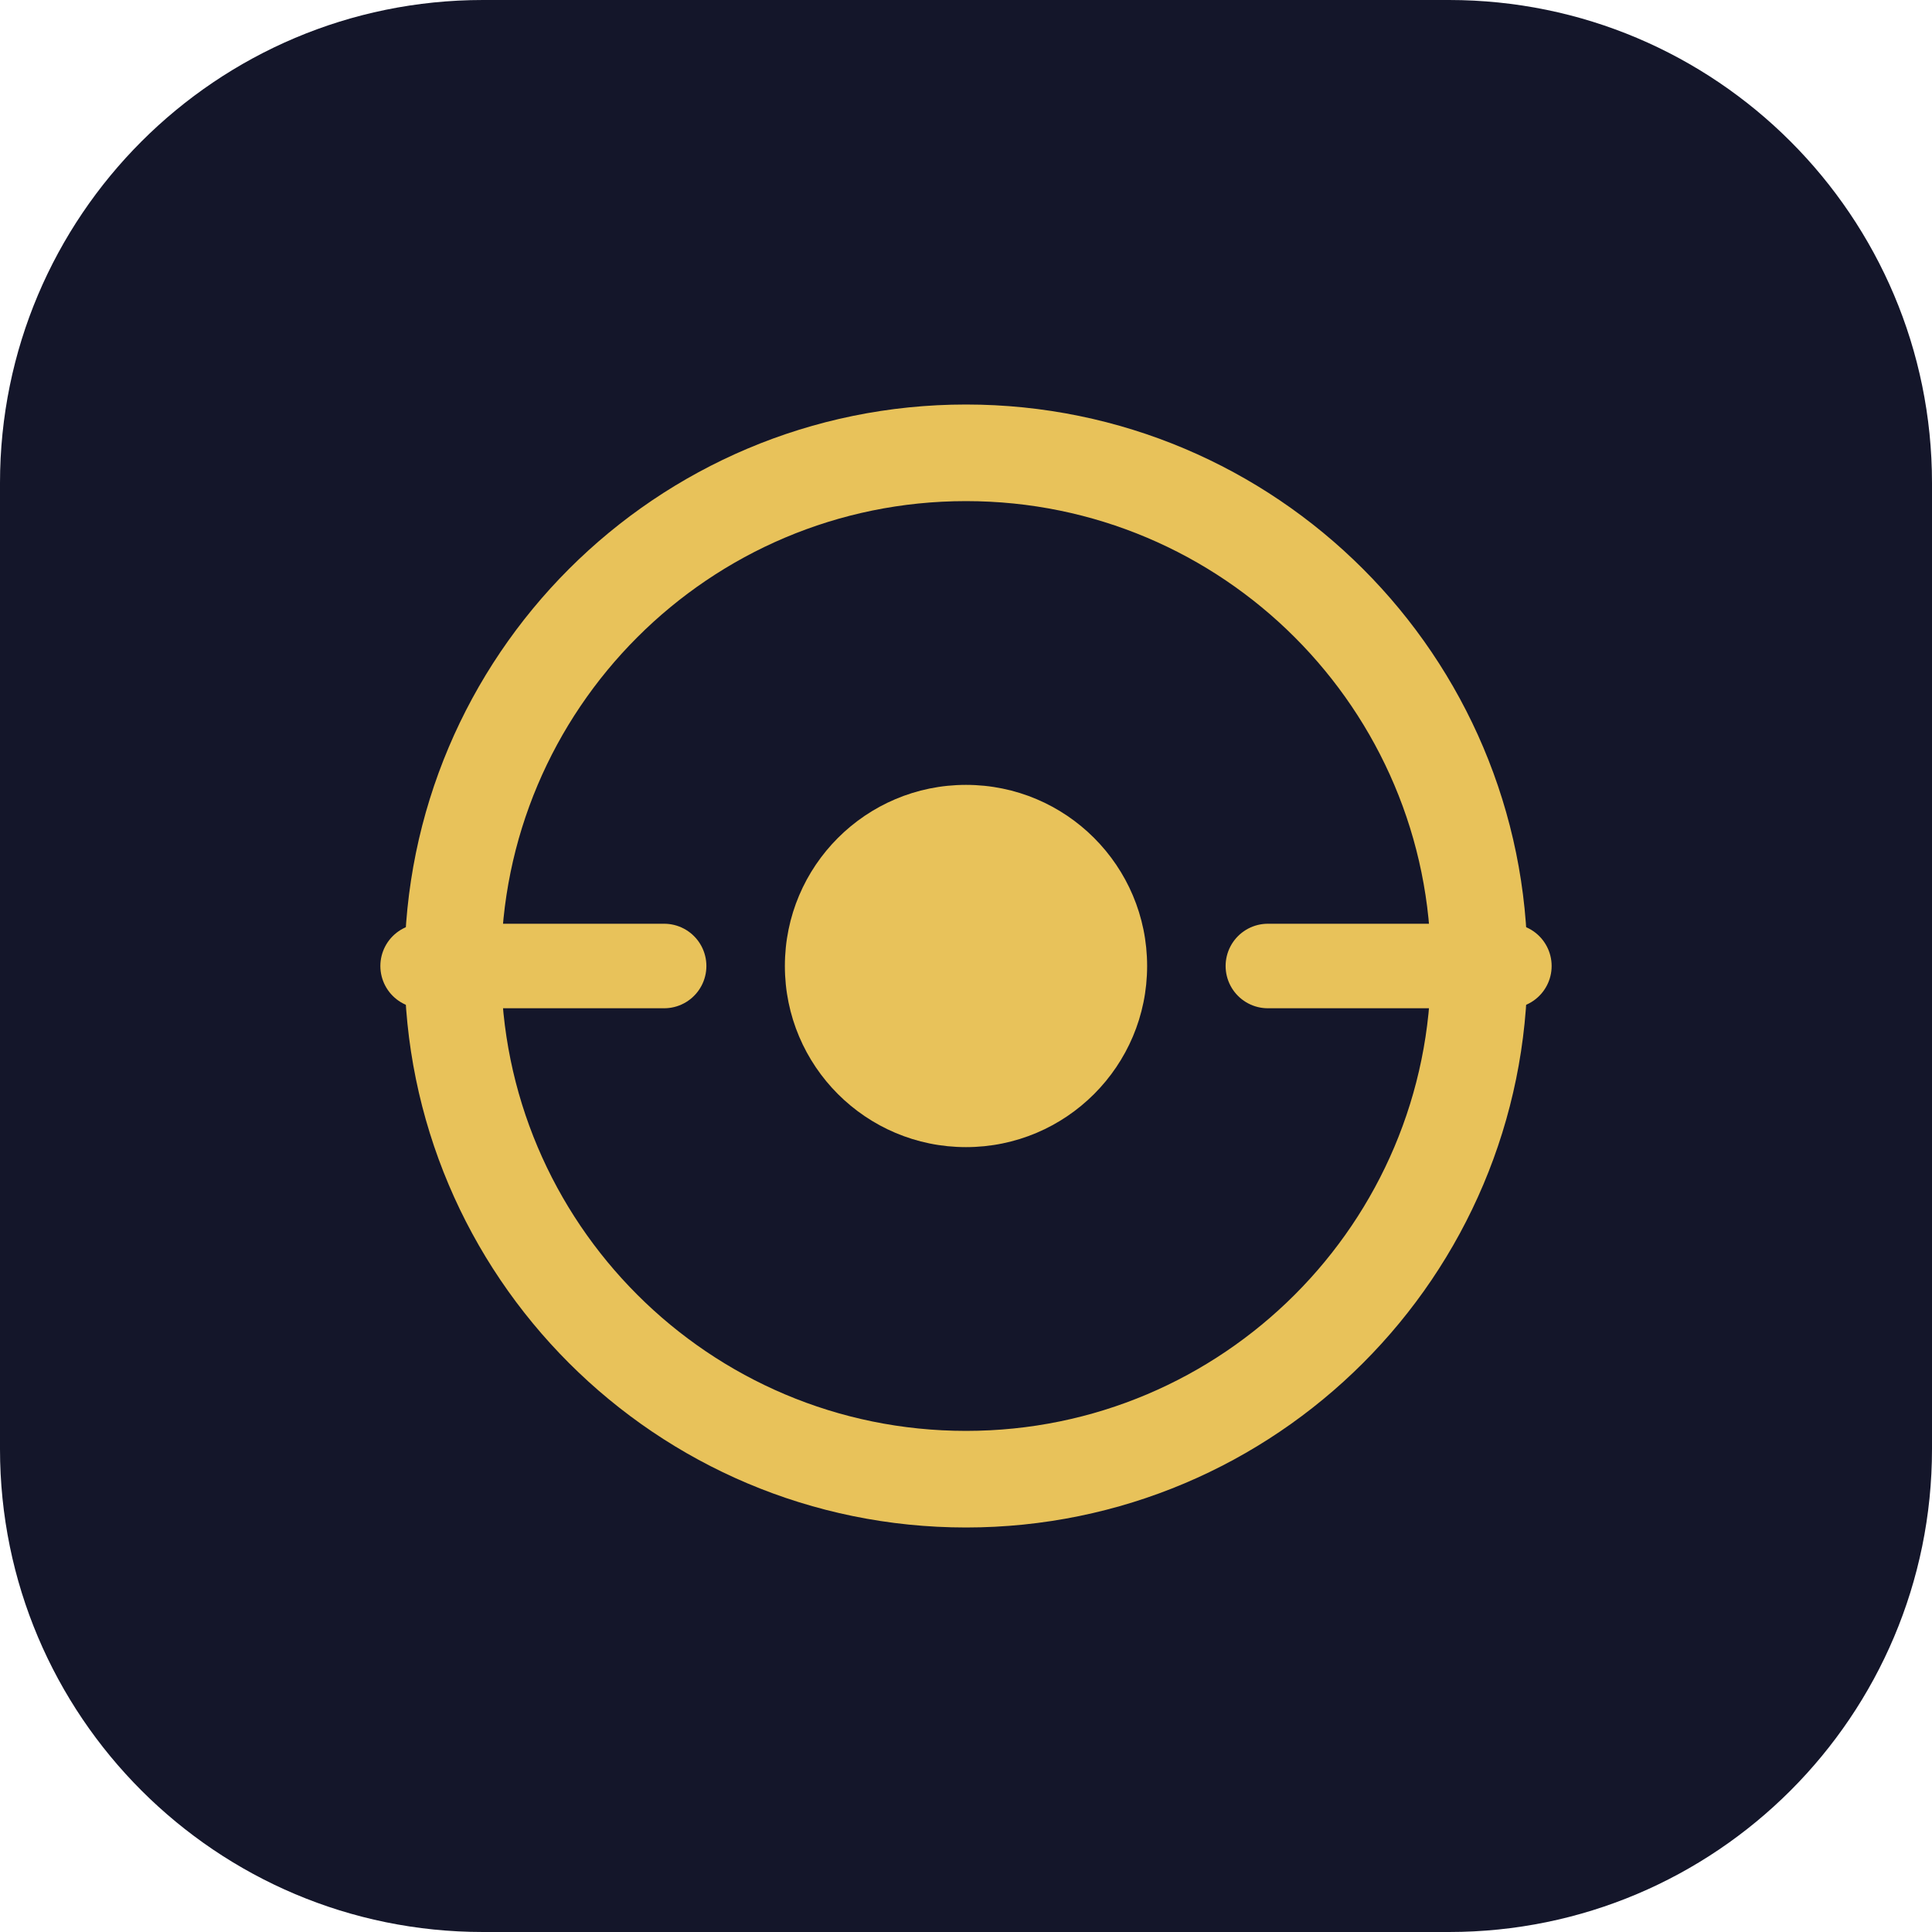
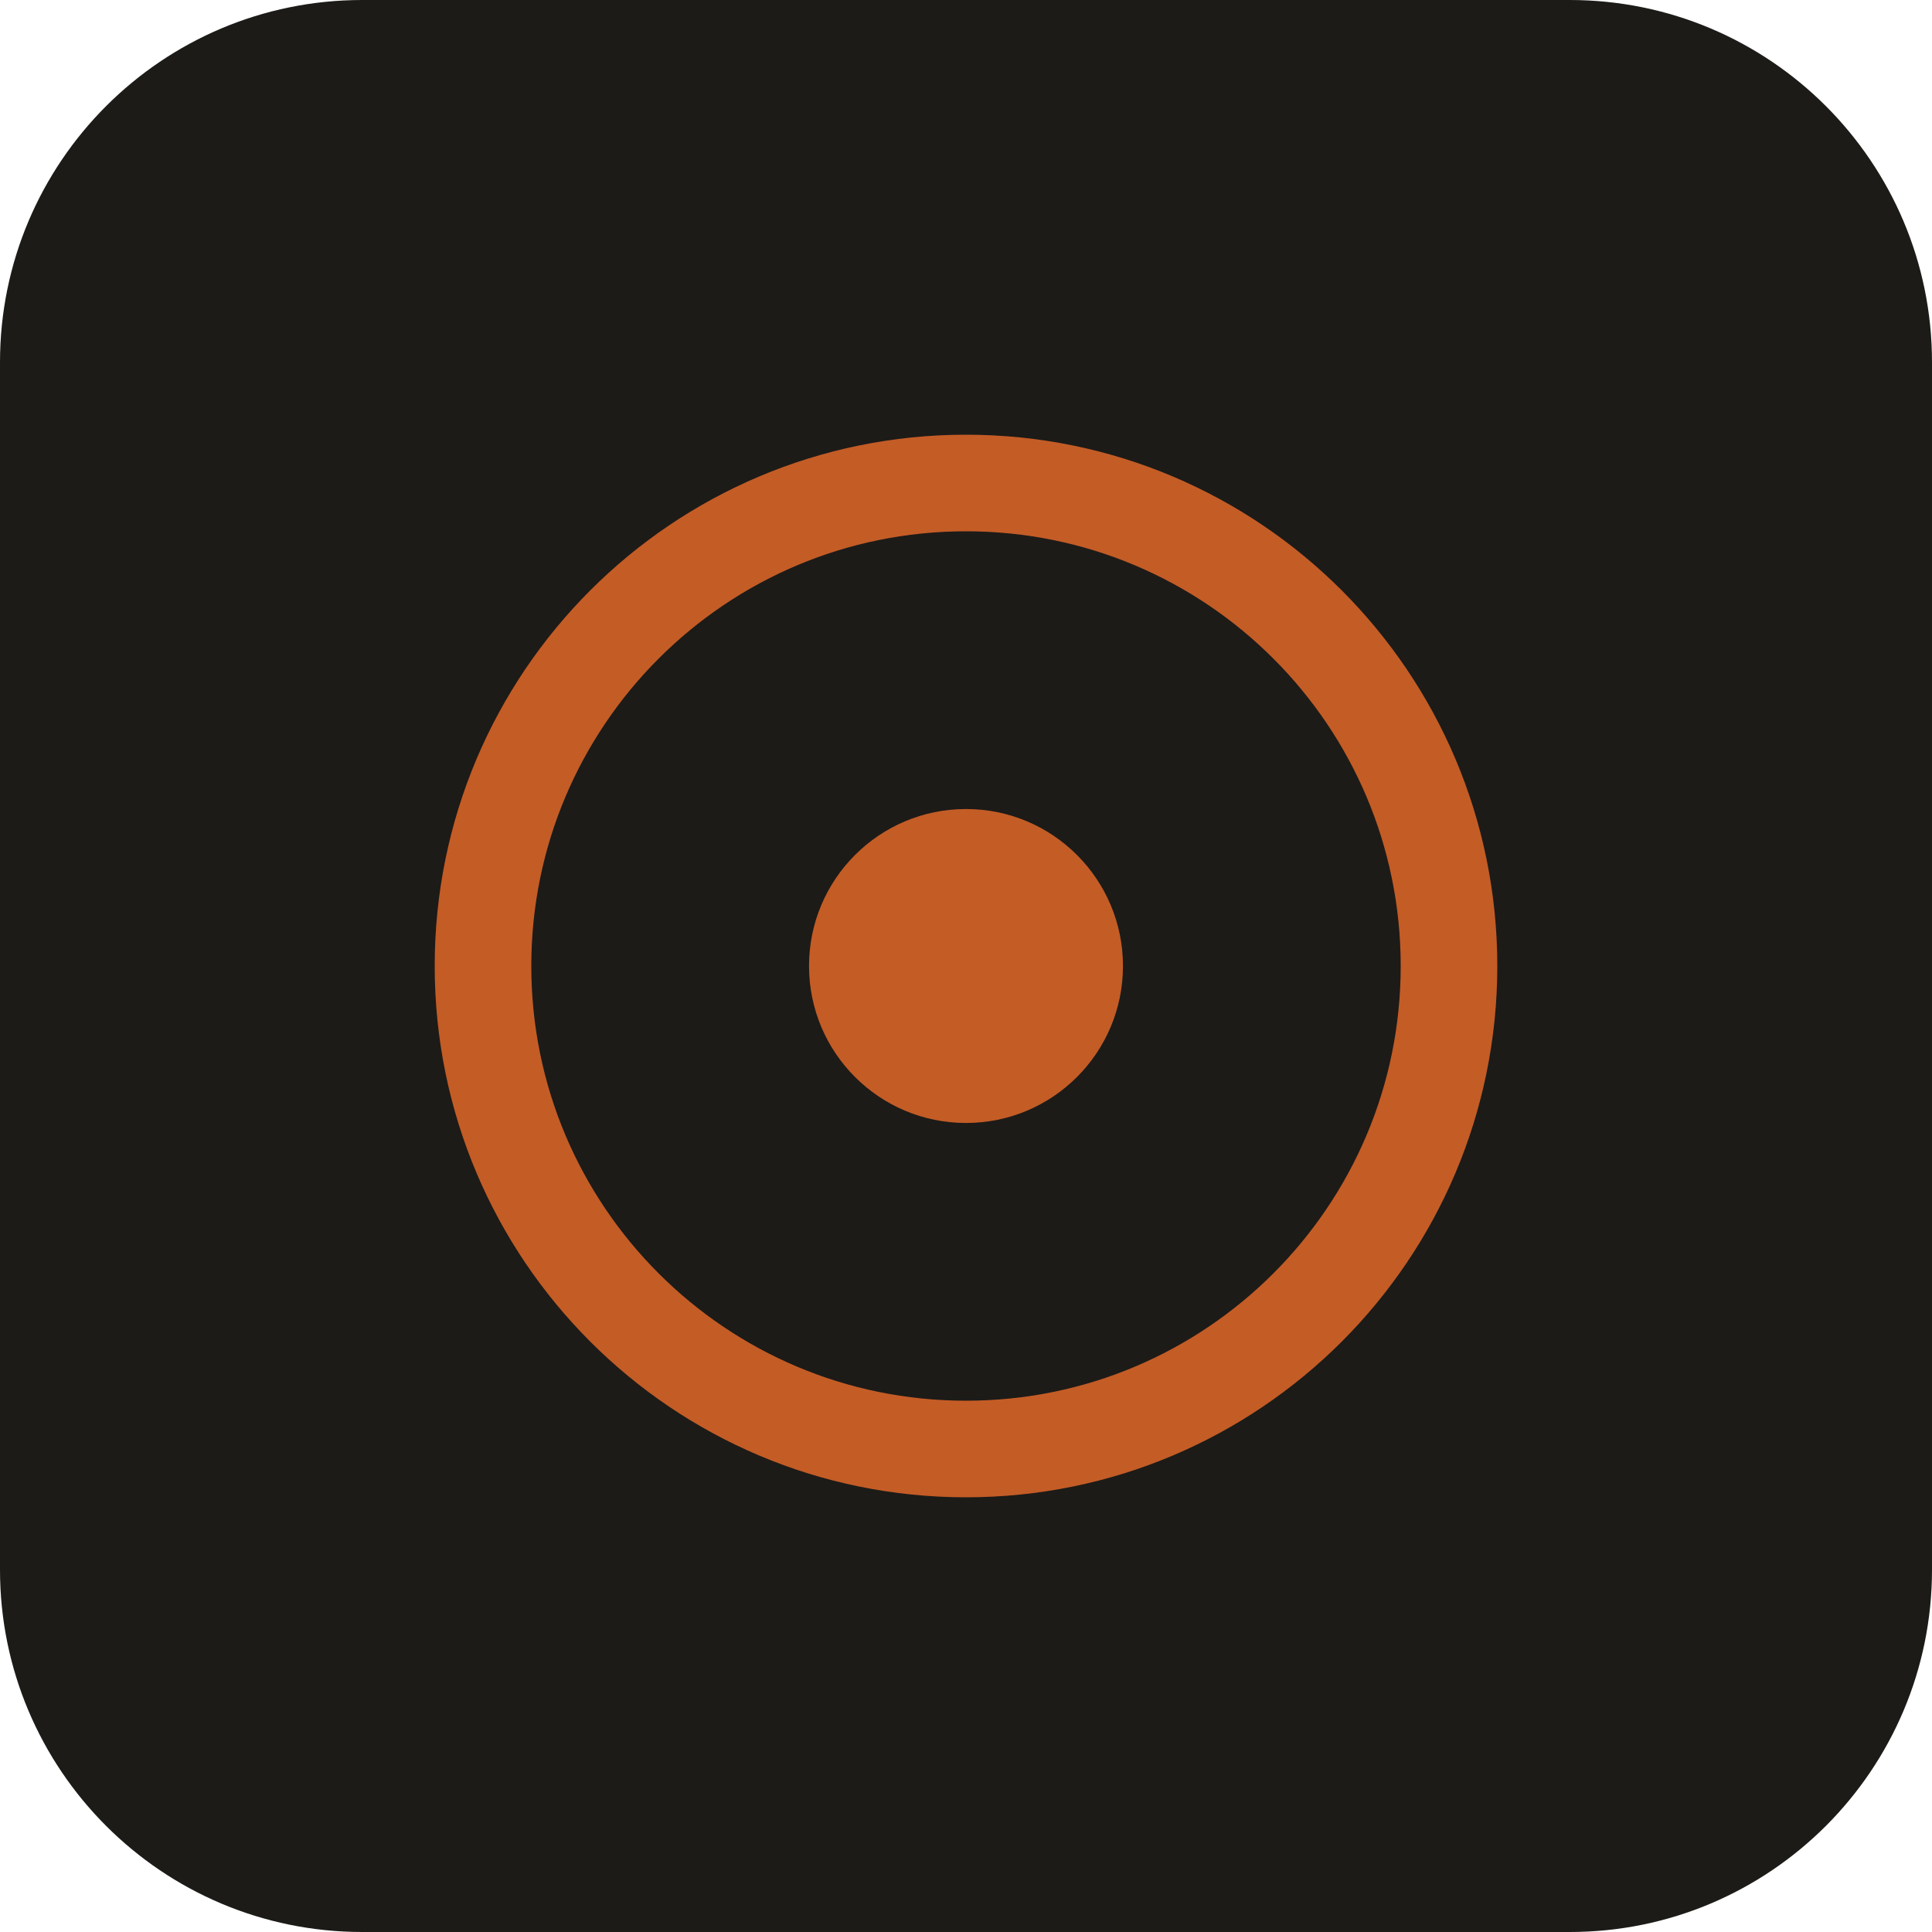
<svg xmlns="http://www.w3.org/2000/svg" viewBox="0 0 32 32" fill="none">
-   <rect width="32" height="32" rx="8" fill="#14162A" />
-   <circle cx="16" cy="16" r="8.5" stroke="#E8C25A" stroke-width="1.6" />
-   <circle cx="16" cy="16" r="3" fill="#E8C25A" />
-   <path d="M7 16h4M21 16h4" stroke="#E8C25A" stroke-width="1.4" stroke-linecap="round" />
+   <rect width="32" height="32" rx="6" fill="#1C1B18" />
+   <circle cx="16" cy="16" r="8" stroke="#C45C26" stroke-width="1.6" />
+   <circle cx="16" cy="16" r="2.6" fill="#C45C26" />
</svg>
